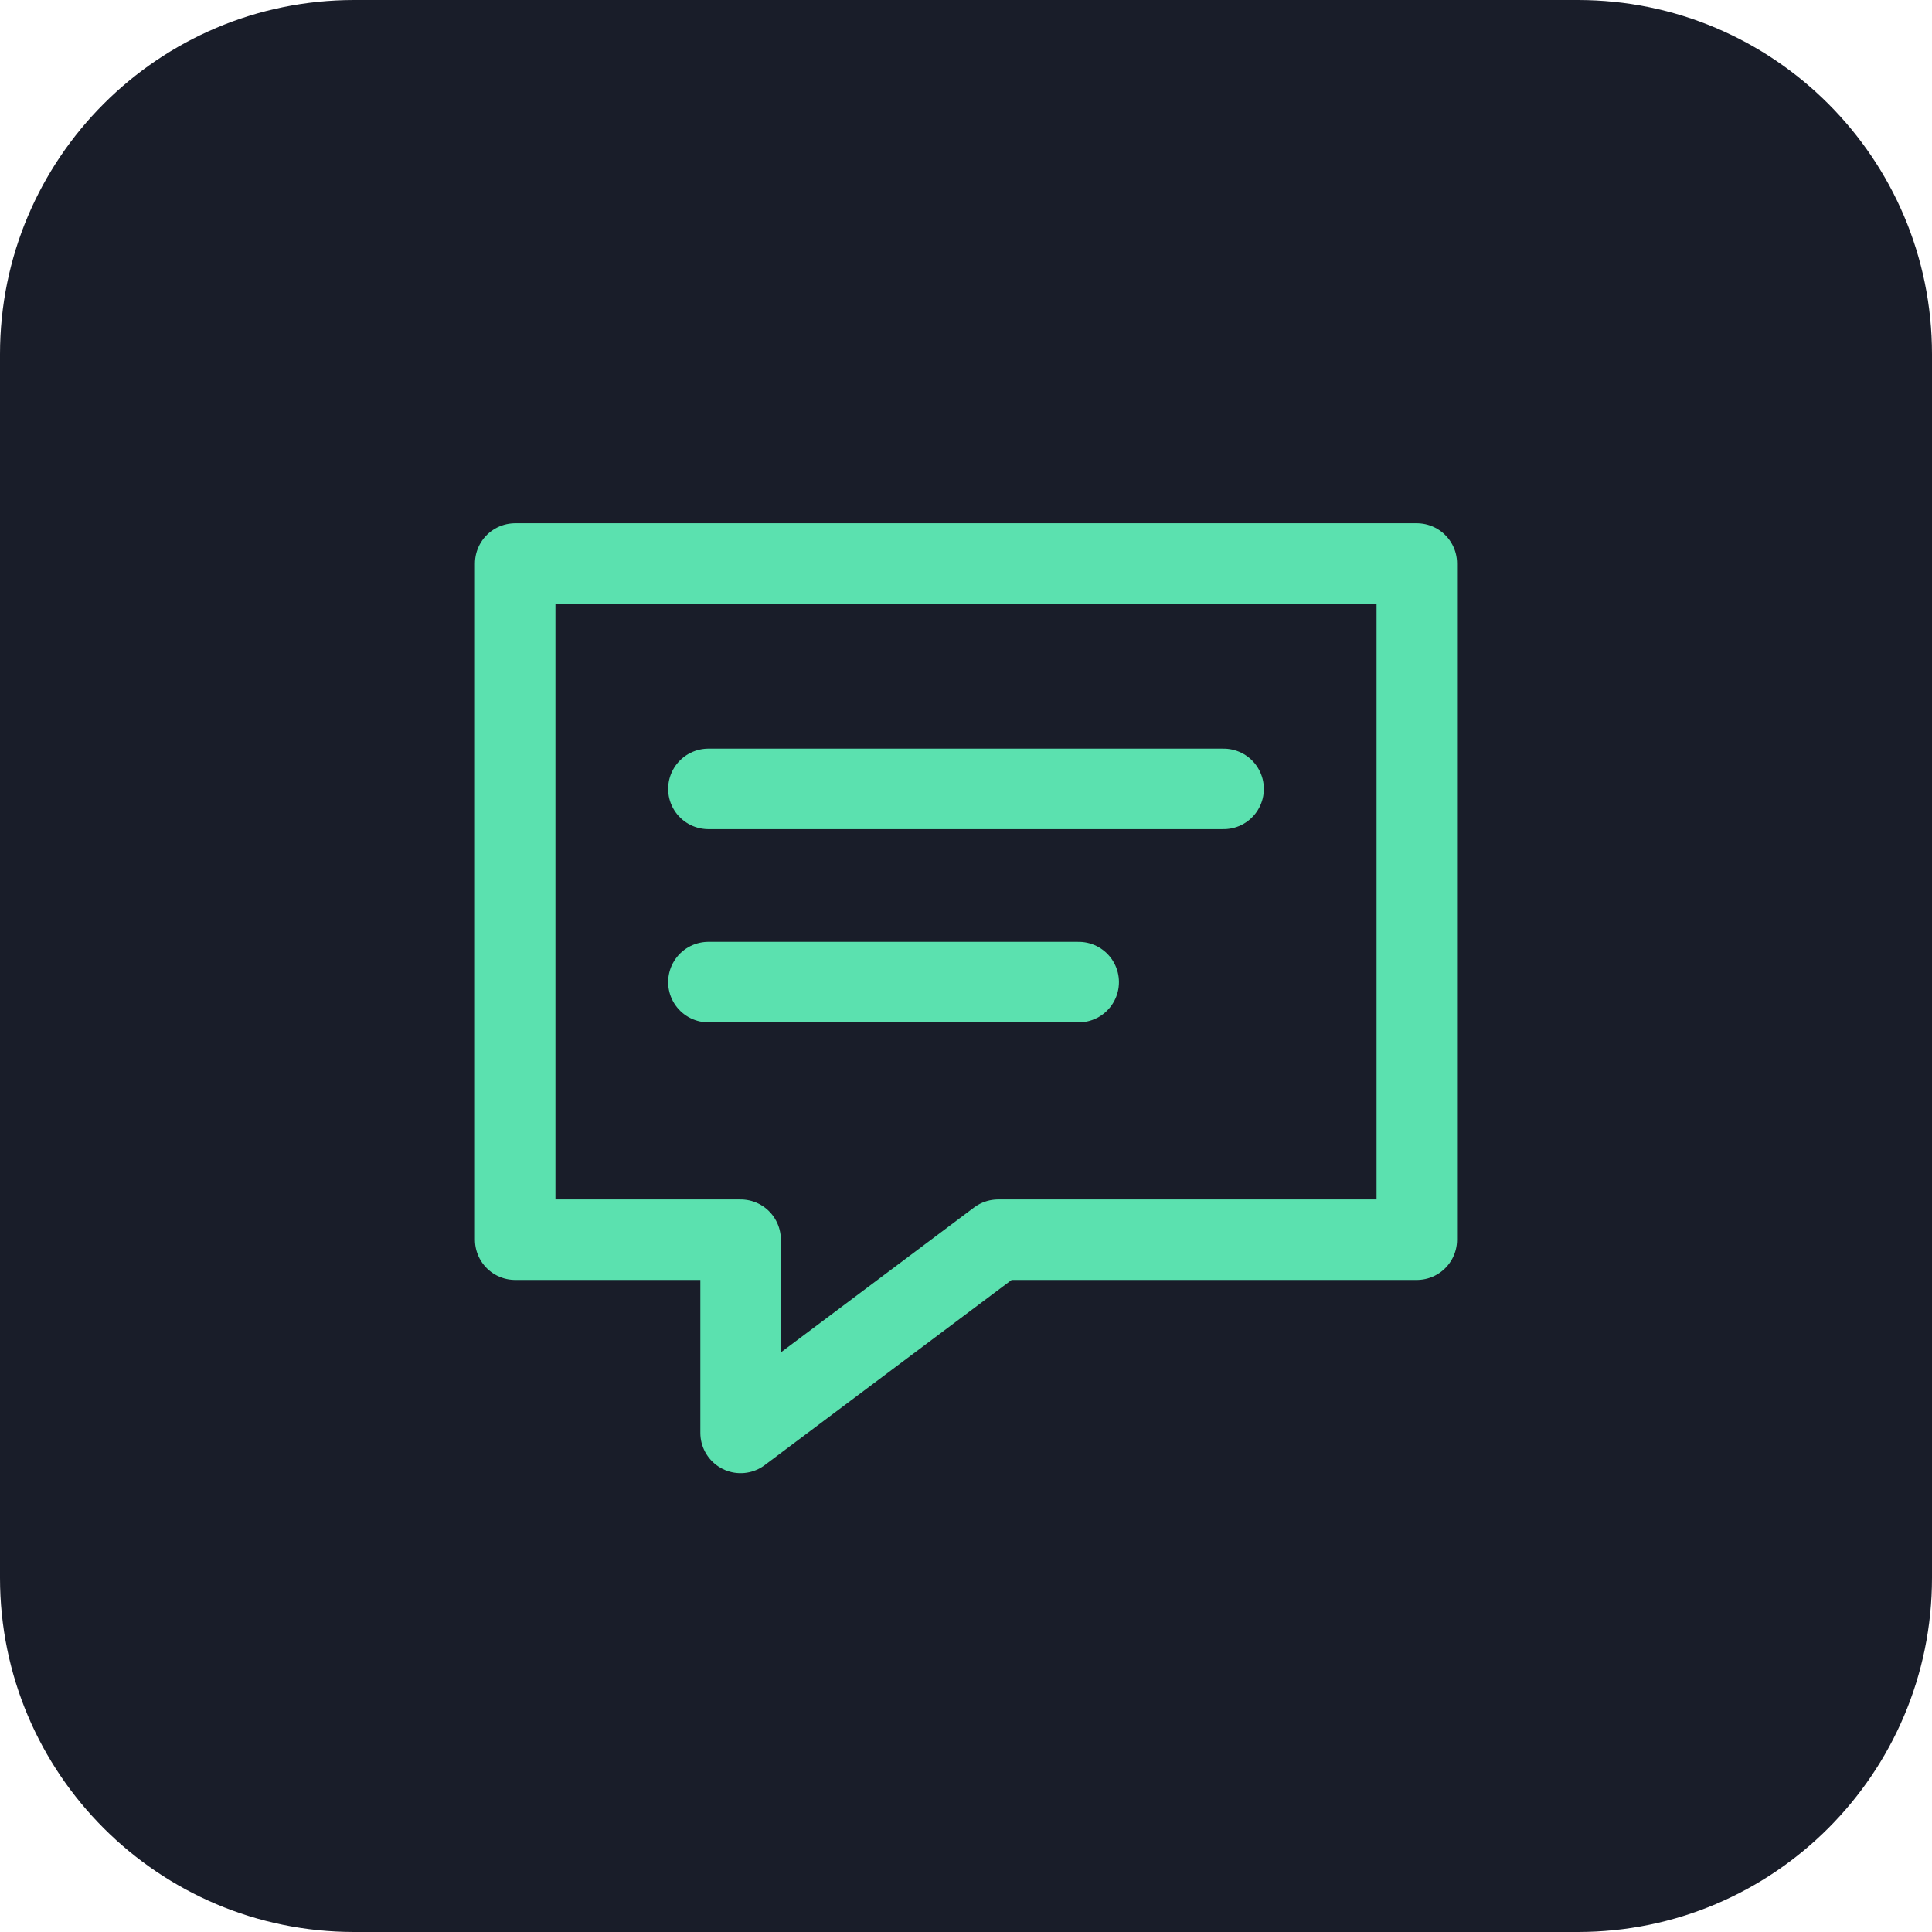
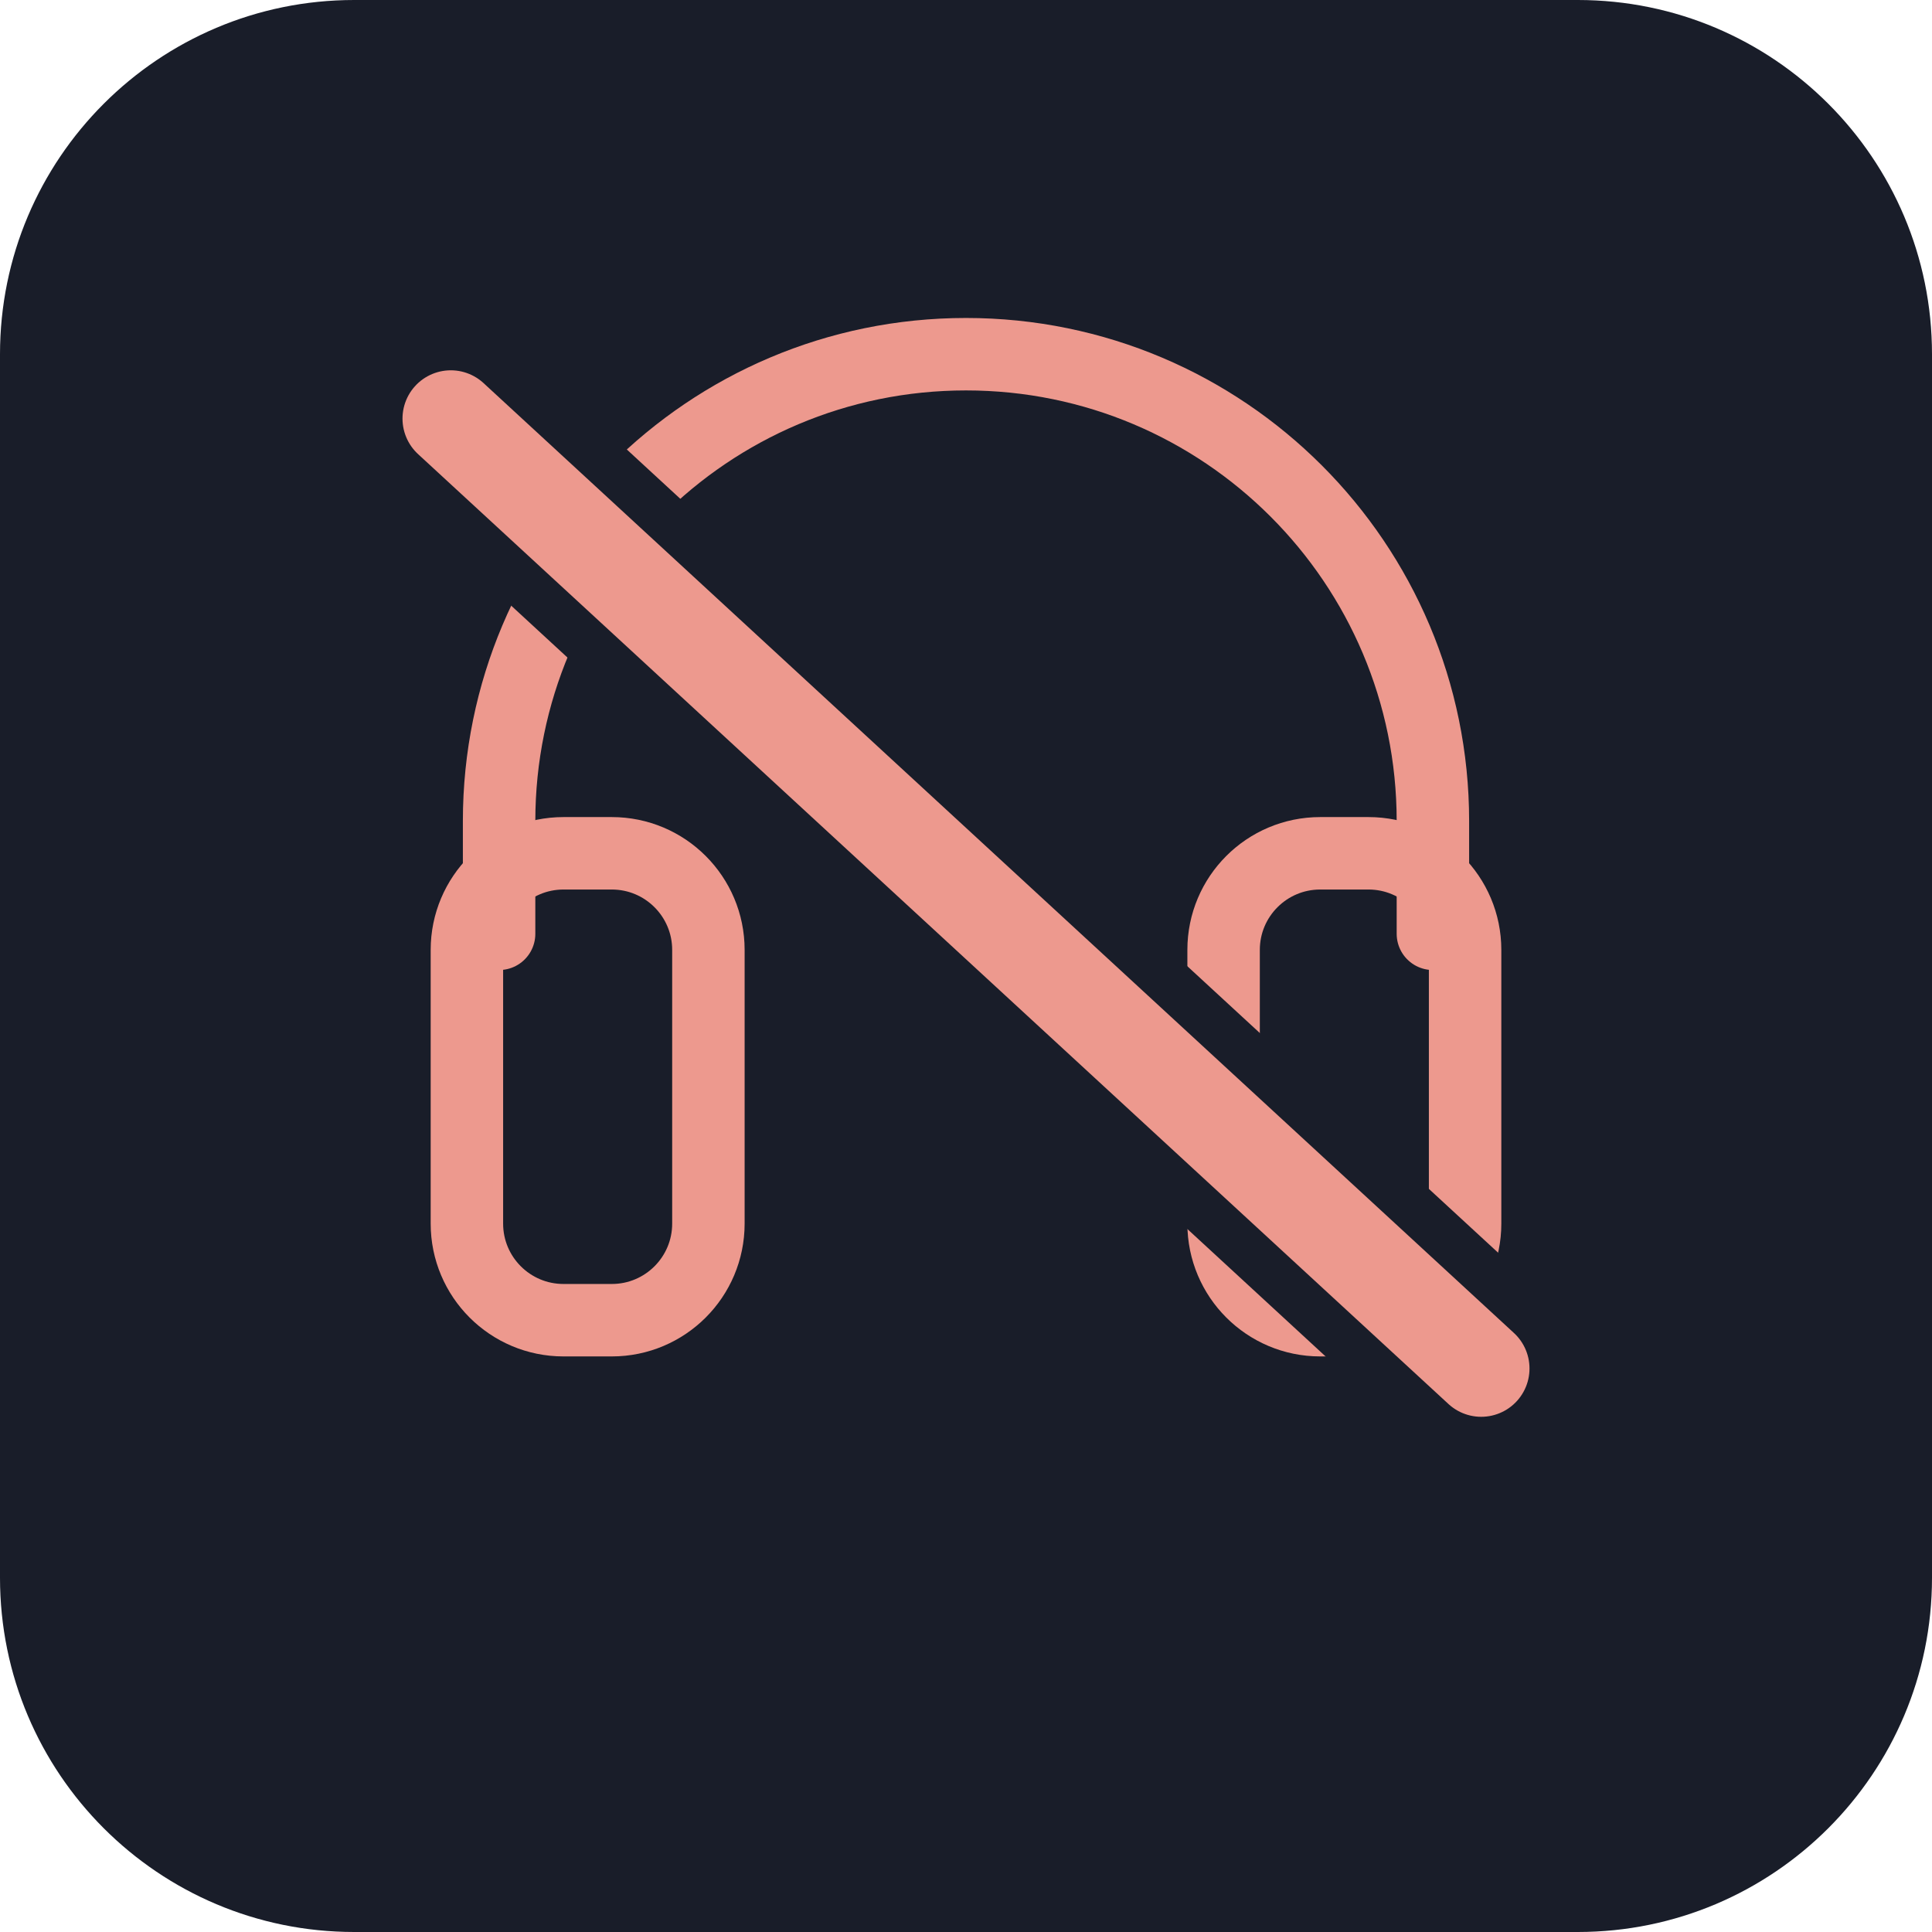
- <svg xmlns="http://www.w3.org/2000/svg" width="120" height="120" viewBox="0 0 120 120">
+ <svg xmlns="http://www.w3.org/2000/svg" width="120" height="120" viewBox="0 0 120 120" role="img" aria-labelledby="title">
  <rect width="120" height="120" rx="22" fill="#191d29" />
-   <g fill="none" stroke="#5be1af" stroke-width="5" stroke-linecap="round" stroke-linejoin="round">
-     <path d="M32 35h56v42H62L46 89V77H32zM44 49h32M44 61h23" />
+   <g color="#ed998e" fill="none" stroke="currentColor" stroke-width="4.5" stroke-linecap="round" stroke-linejoin="round">
+     <path d="M31 58v-7a29 29 0 0 1 58 0v7" />
+     <rect x="29" y="53" width="15" height="29" rx="6" />
+     <rect x="76" y="53" width="15" height="29" rx="6" />
+     <path d="M28 26 92 85" stroke="#191d29" stroke-width="12" />
+     <path d="M28 26 92 85" stroke-width="6" />
  </g>
</svg>
